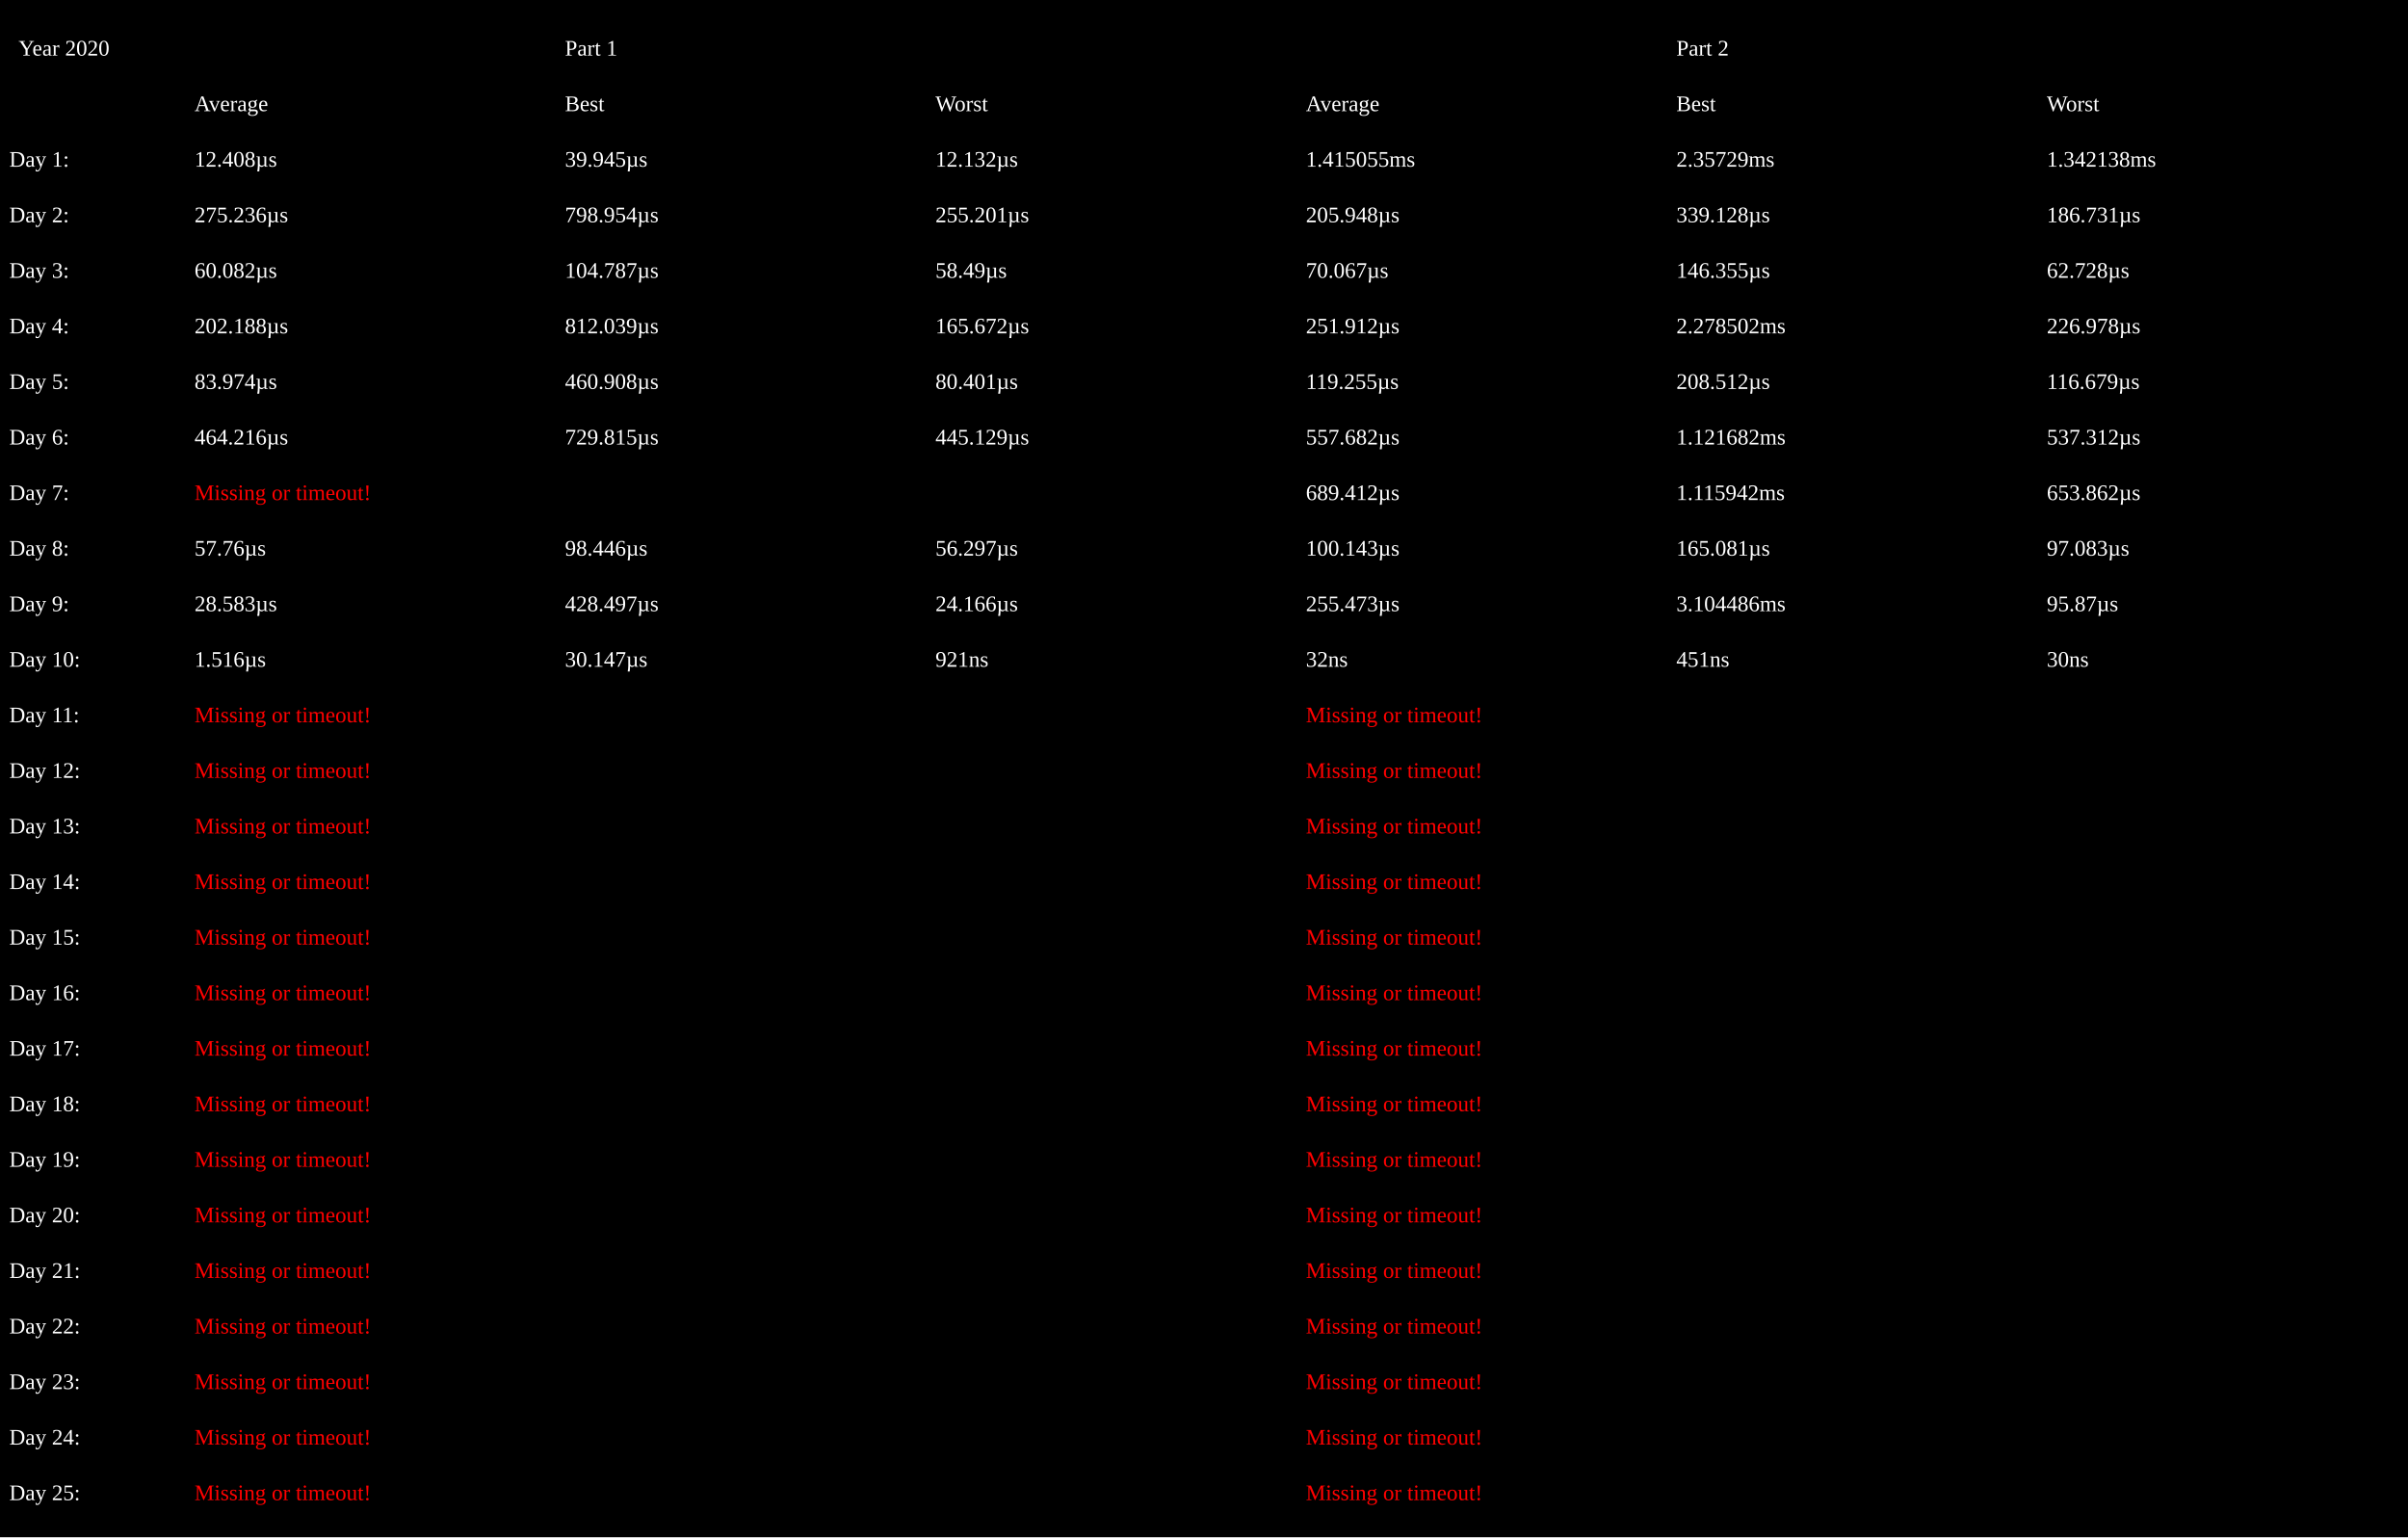
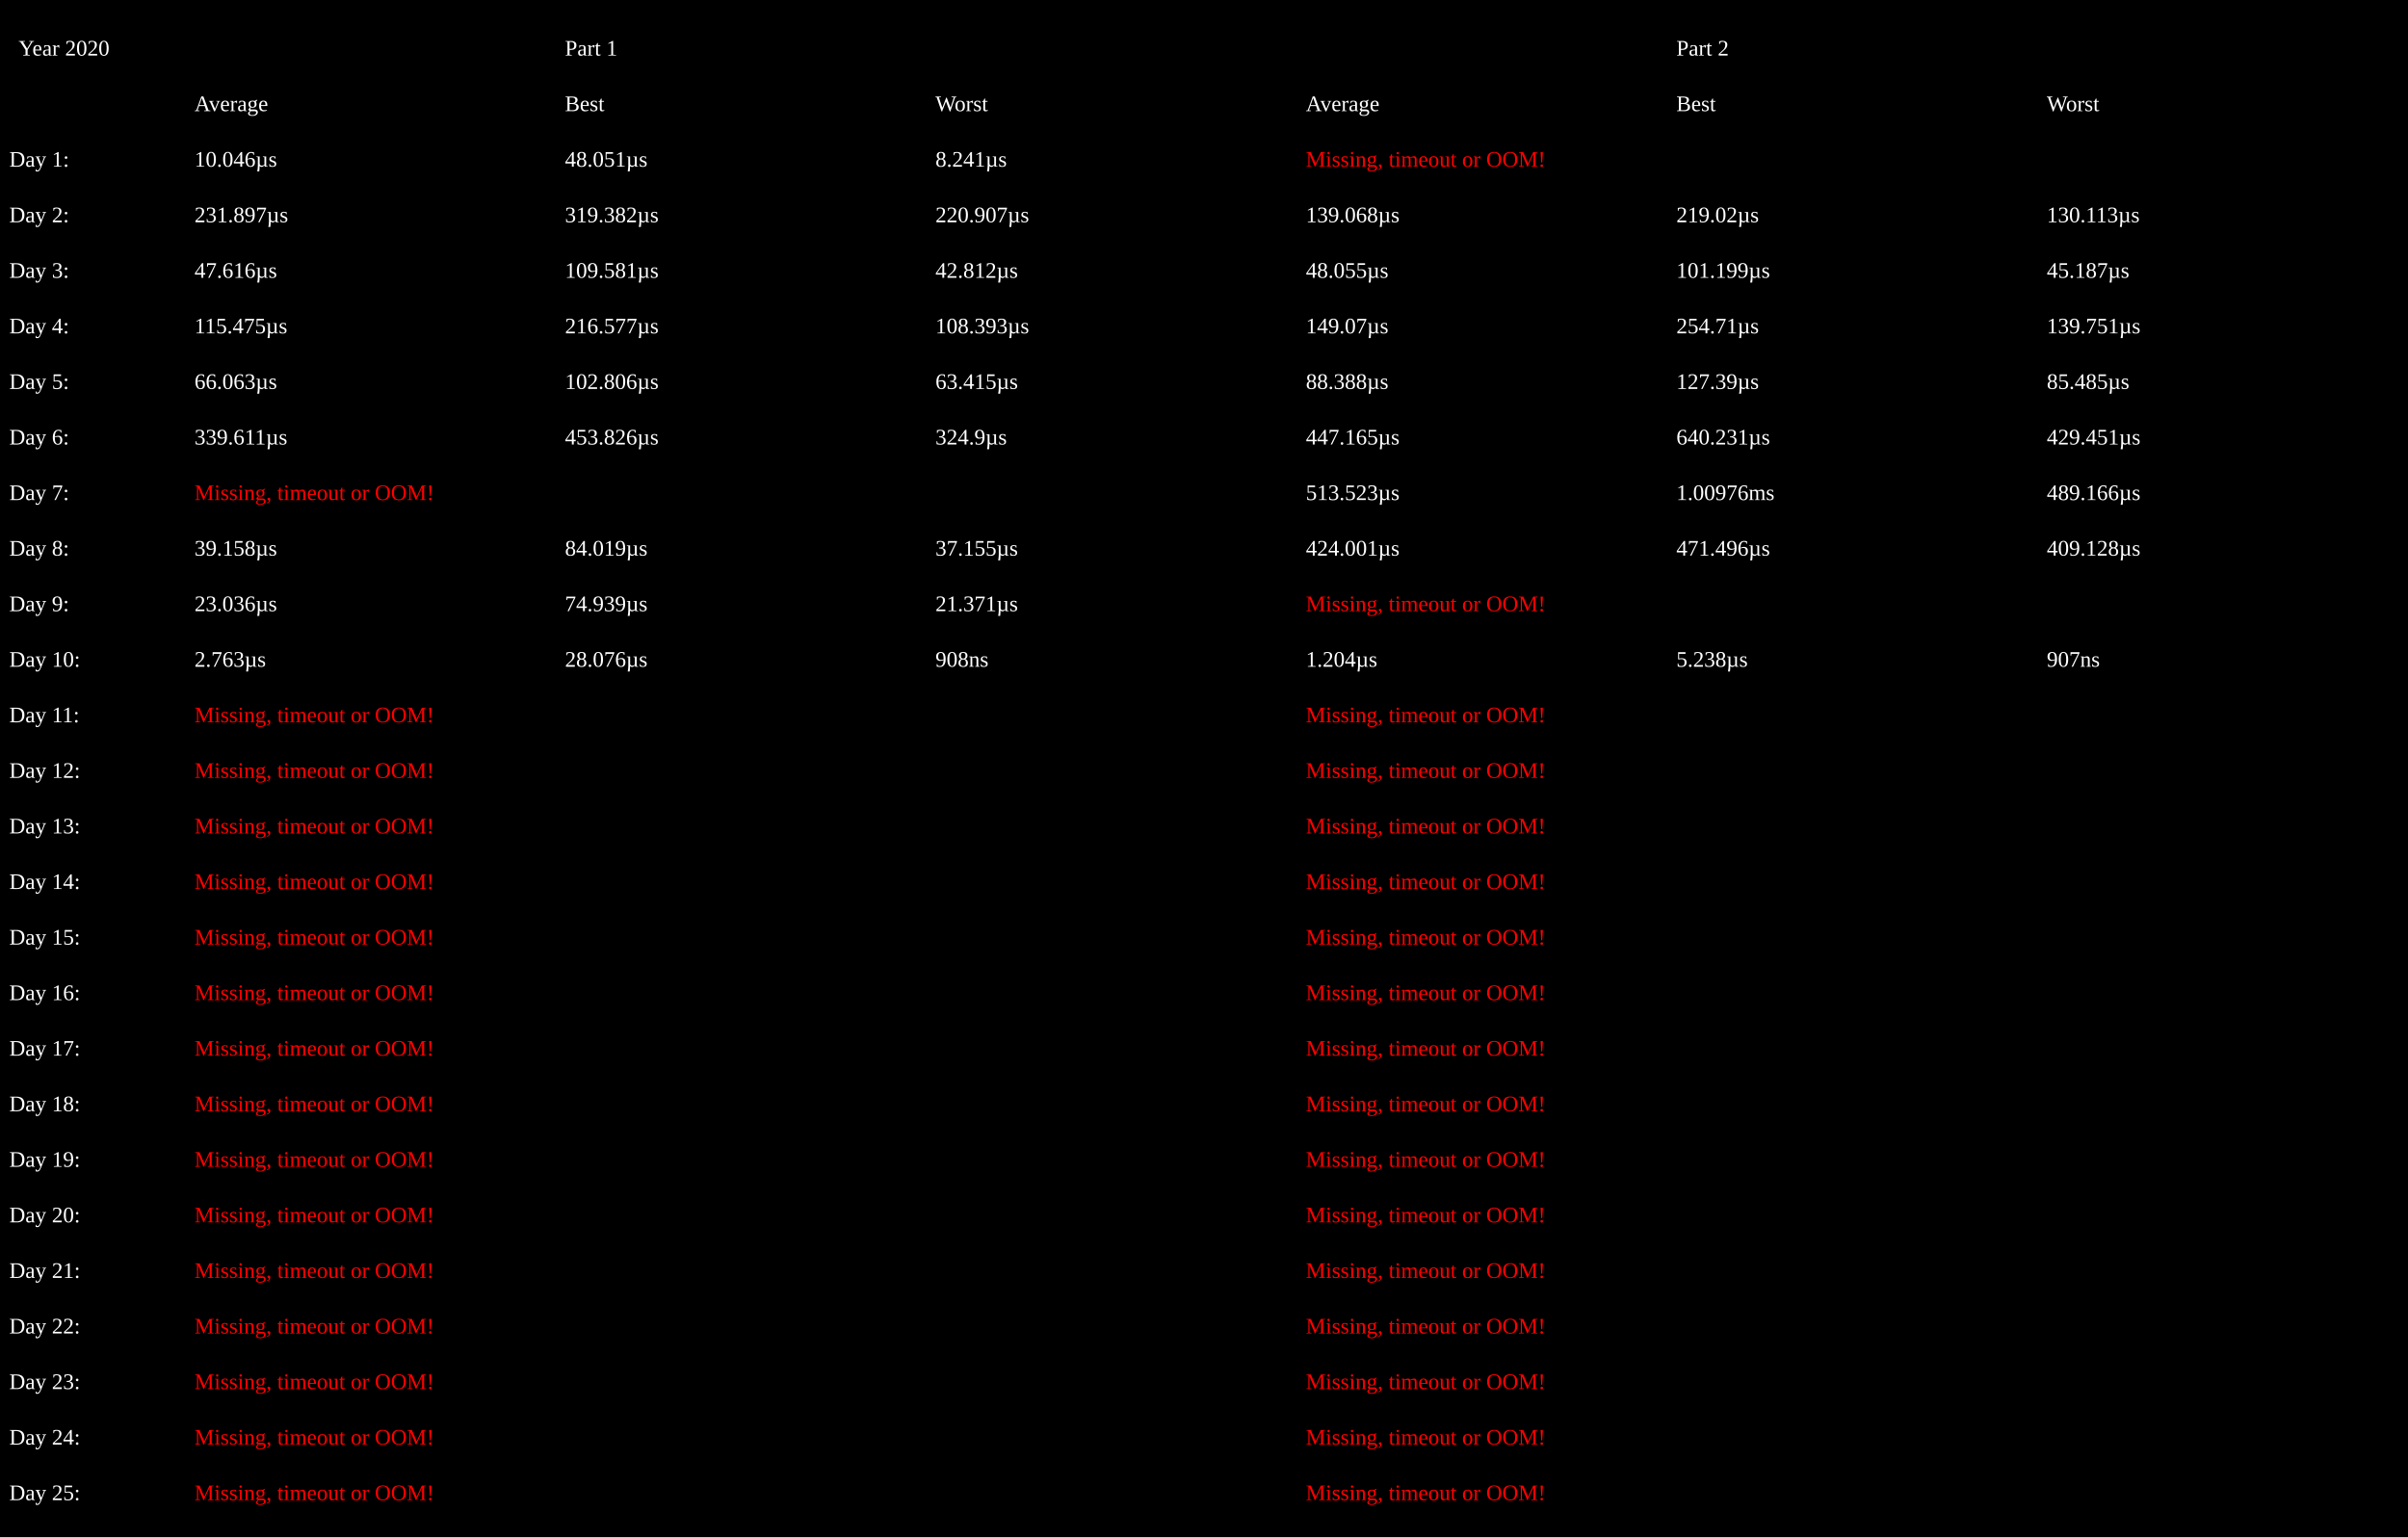
<svg xmlns="http://www.w3.org/2000/svg" height="830" width="1300">
  <rect width="100%" height="100%" fill="%230D1117" />
  <text x="10" y="30" fill="white">Year 2020</text>
  <text x="305" y="30" fill="white">Part 1</text>
  <text x="905" y="30" fill="white">Part 2</text>
  <text x="105" y="60" fill="white">Average</text>
  <text x="305" y="60" fill="white">Best</text>
  <text x="505" y="60" fill="white">Worst</text>
  <text x="705" y="60" fill="white">Average</text>
  <text x="905" y="60" fill="white">Best</text>
  <text x="1105" y="60" fill="white">Worst</text>
  <text x="5" y="90" fill="white">Day 1:</text>
-   <text x="105" y="90" fill="white">12.408µs</text>
-   <text x="305" y="90" fill="white">39.945µs</text>
-   <text x="505" y="90" fill="white">12.132µs</text>
-   <text x="705" y="90" fill="white">1.415055ms</text>
-   <text x="905" y="90" fill="white">2.35729ms</text>
-   <text x="1105" y="90" fill="white">1.342138ms</text>
+   <text x="105" y="90" fill="white">10.046µs</text>
+   <text x="305" y="90" fill="white">48.051µs</text>
+   <text x="505" y="90" fill="white">8.241µs</text>
+   <text x="705" y="90" fill="red">Missing, timeout or OOM!</text>
  <text x="5" y="120" fill="white">Day 2:</text>
-   <text x="105" y="120" fill="white">275.236µs</text>
-   <text x="305" y="120" fill="white">798.954µs</text>
-   <text x="505" y="120" fill="white">255.201µs</text>
-   <text x="705" y="120" fill="white">205.948µs</text>
-   <text x="905" y="120" fill="white">339.128µs</text>
-   <text x="1105" y="120" fill="white">186.731µs</text>
+   <text x="105" y="120" fill="white">231.897µs</text>
+   <text x="305" y="120" fill="white">319.382µs</text>
+   <text x="505" y="120" fill="white">220.907µs</text>
+   <text x="705" y="120" fill="white">139.068µs</text>
+   <text x="905" y="120" fill="white">219.02µs</text>
+   <text x="1105" y="120" fill="white">130.113µs</text>
  <text x="5" y="150" fill="white">Day 3:</text>
-   <text x="105" y="150" fill="white">60.082µs</text>
-   <text x="305" y="150" fill="white">104.787µs</text>
-   <text x="505" y="150" fill="white">58.49µs</text>
-   <text x="705" y="150" fill="white">70.067µs</text>
-   <text x="905" y="150" fill="white">146.355µs</text>
-   <text x="1105" y="150" fill="white">62.728µs</text>
+   <text x="105" y="150" fill="white">47.616µs</text>
+   <text x="305" y="150" fill="white">109.581µs</text>
+   <text x="505" y="150" fill="white">42.812µs</text>
+   <text x="705" y="150" fill="white">48.055µs</text>
+   <text x="905" y="150" fill="white">101.199µs</text>
+   <text x="1105" y="150" fill="white">45.187µs</text>
  <text x="5" y="180" fill="white">Day 4:</text>
-   <text x="105" y="180" fill="white">202.188µs</text>
-   <text x="305" y="180" fill="white">812.039µs</text>
-   <text x="505" y="180" fill="white">165.672µs</text>
-   <text x="705" y="180" fill="white">251.912µs</text>
-   <text x="905" y="180" fill="white">2.278502ms</text>
-   <text x="1105" y="180" fill="white">226.978µs</text>
+   <text x="105" y="180" fill="white">115.475µs</text>
+   <text x="305" y="180" fill="white">216.577µs</text>
+   <text x="505" y="180" fill="white">108.393µs</text>
+   <text x="705" y="180" fill="white">149.07µs</text>
+   <text x="905" y="180" fill="white">254.71µs</text>
+   <text x="1105" y="180" fill="white">139.751µs</text>
  <text x="5" y="210" fill="white">Day 5:</text>
-   <text x="105" y="210" fill="white">83.974µs</text>
-   <text x="305" y="210" fill="white">460.908µs</text>
-   <text x="505" y="210" fill="white">80.401µs</text>
-   <text x="705" y="210" fill="white">119.255µs</text>
-   <text x="905" y="210" fill="white">208.512µs</text>
-   <text x="1105" y="210" fill="white">116.679µs</text>
+   <text x="105" y="210" fill="white">66.063µs</text>
+   <text x="305" y="210" fill="white">102.806µs</text>
+   <text x="505" y="210" fill="white">63.415µs</text>
+   <text x="705" y="210" fill="white">88.388µs</text>
+   <text x="905" y="210" fill="white">127.39µs</text>
+   <text x="1105" y="210" fill="white">85.485µs</text>
  <text x="5" y="240" fill="white">Day 6:</text>
-   <text x="105" y="240" fill="white">464.216µs</text>
-   <text x="305" y="240" fill="white">729.815µs</text>
-   <text x="505" y="240" fill="white">445.129µs</text>
-   <text x="705" y="240" fill="white">557.682µs</text>
-   <text x="905" y="240" fill="white">1.121682ms</text>
-   <text x="1105" y="240" fill="white">537.312µs</text>
+   <text x="105" y="240" fill="white">339.611µs</text>
+   <text x="305" y="240" fill="white">453.826µs</text>
+   <text x="505" y="240" fill="white">324.9µs</text>
+   <text x="705" y="240" fill="white">447.165µs</text>
+   <text x="905" y="240" fill="white">640.231µs</text>
+   <text x="1105" y="240" fill="white">429.451µs</text>
  <text x="5" y="270" fill="white">Day 7:</text>
-   <text x="105" y="270" fill="red">Missing or timeout!</text>
-   <text x="705" y="270" fill="white">689.412µs</text>
-   <text x="905" y="270" fill="white">1.115942ms</text>
-   <text x="1105" y="270" fill="white">653.862µs</text>
+   <text x="105" y="270" fill="red">Missing, timeout or OOM!</text>
+   <text x="705" y="270" fill="white">513.523µs</text>
+   <text x="905" y="270" fill="white">1.00976ms</text>
+   <text x="1105" y="270" fill="white">489.166µs</text>
  <text x="5" y="300" fill="white">Day 8:</text>
-   <text x="105" y="300" fill="white">57.76µs</text>
-   <text x="305" y="300" fill="white">98.446µs</text>
-   <text x="505" y="300" fill="white">56.297µs</text>
-   <text x="705" y="300" fill="white">100.143µs</text>
-   <text x="905" y="300" fill="white">165.081µs</text>
-   <text x="1105" y="300" fill="white">97.083µs</text>
+   <text x="105" y="300" fill="white">39.158µs</text>
+   <text x="305" y="300" fill="white">84.019µs</text>
+   <text x="505" y="300" fill="white">37.155µs</text>
+   <text x="705" y="300" fill="white">424.001µs</text>
+   <text x="905" y="300" fill="white">471.496µs</text>
+   <text x="1105" y="300" fill="white">409.128µs</text>
  <text x="5" y="330" fill="white">Day 9:</text>
-   <text x="105" y="330" fill="white">28.583µs</text>
-   <text x="305" y="330" fill="white">428.497µs</text>
-   <text x="505" y="330" fill="white">24.166µs</text>
-   <text x="705" y="330" fill="white">255.473µs</text>
-   <text x="905" y="330" fill="white">3.104486ms</text>
-   <text x="1105" y="330" fill="white">95.87µs</text>
+   <text x="105" y="330" fill="white">23.036µs</text>
+   <text x="305" y="330" fill="white">74.939µs</text>
+   <text x="505" y="330" fill="white">21.371µs</text>
+   <text x="705" y="330" fill="red">Missing, timeout or OOM!</text>
  <text x="5" y="360" fill="white">Day 10:</text>
-   <text x="105" y="360" fill="white">1.516µs</text>
-   <text x="305" y="360" fill="white">30.147µs</text>
-   <text x="505" y="360" fill="white">921ns</text>
-   <text x="705" y="360" fill="white">32ns</text>
-   <text x="905" y="360" fill="white">451ns</text>
-   <text x="1105" y="360" fill="white">30ns</text>
+   <text x="105" y="360" fill="white">2.763µs</text>
+   <text x="305" y="360" fill="white">28.076µs</text>
+   <text x="505" y="360" fill="white">908ns</text>
+   <text x="705" y="360" fill="white">1.204µs</text>
+   <text x="905" y="360" fill="white">5.238µs</text>
+   <text x="1105" y="360" fill="white">907ns</text>
  <text x="5" y="390" fill="white">Day 11:</text>
-   <text x="105" y="390" fill="red">Missing or timeout!</text>
-   <text x="705" y="390" fill="red">Missing or timeout!</text>
+   <text x="105" y="390" fill="red">Missing, timeout or OOM!</text>
+   <text x="705" y="390" fill="red">Missing, timeout or OOM!</text>
  <text x="5" y="420" fill="white">Day 12:</text>
-   <text x="105" y="420" fill="red">Missing or timeout!</text>
-   <text x="705" y="420" fill="red">Missing or timeout!</text>
+   <text x="105" y="420" fill="red">Missing, timeout or OOM!</text>
+   <text x="705" y="420" fill="red">Missing, timeout or OOM!</text>
  <text x="5" y="450" fill="white">Day 13:</text>
-   <text x="105" y="450" fill="red">Missing or timeout!</text>
-   <text x="705" y="450" fill="red">Missing or timeout!</text>
+   <text x="105" y="450" fill="red">Missing, timeout or OOM!</text>
+   <text x="705" y="450" fill="red">Missing, timeout or OOM!</text>
  <text x="5" y="480" fill="white">Day 14:</text>
-   <text x="105" y="480" fill="red">Missing or timeout!</text>
-   <text x="705" y="480" fill="red">Missing or timeout!</text>
+   <text x="105" y="480" fill="red">Missing, timeout or OOM!</text>
+   <text x="705" y="480" fill="red">Missing, timeout or OOM!</text>
  <text x="5" y="510" fill="white">Day 15:</text>
-   <text x="105" y="510" fill="red">Missing or timeout!</text>
-   <text x="705" y="510" fill="red">Missing or timeout!</text>
+   <text x="105" y="510" fill="red">Missing, timeout or OOM!</text>
+   <text x="705" y="510" fill="red">Missing, timeout or OOM!</text>
  <text x="5" y="540" fill="white">Day 16:</text>
-   <text x="105" y="540" fill="red">Missing or timeout!</text>
-   <text x="705" y="540" fill="red">Missing or timeout!</text>
+   <text x="105" y="540" fill="red">Missing, timeout or OOM!</text>
+   <text x="705" y="540" fill="red">Missing, timeout or OOM!</text>
  <text x="5" y="570" fill="white">Day 17:</text>
-   <text x="105" y="570" fill="red">Missing or timeout!</text>
-   <text x="705" y="570" fill="red">Missing or timeout!</text>
+   <text x="105" y="570" fill="red">Missing, timeout or OOM!</text>
+   <text x="705" y="570" fill="red">Missing, timeout or OOM!</text>
  <text x="5" y="600" fill="white">Day 18:</text>
-   <text x="105" y="600" fill="red">Missing or timeout!</text>
-   <text x="705" y="600" fill="red">Missing or timeout!</text>
+   <text x="105" y="600" fill="red">Missing, timeout or OOM!</text>
+   <text x="705" y="600" fill="red">Missing, timeout or OOM!</text>
  <text x="5" y="630" fill="white">Day 19:</text>
-   <text x="105" y="630" fill="red">Missing or timeout!</text>
-   <text x="705" y="630" fill="red">Missing or timeout!</text>
+   <text x="105" y="630" fill="red">Missing, timeout or OOM!</text>
+   <text x="705" y="630" fill="red">Missing, timeout or OOM!</text>
  <text x="5" y="660" fill="white">Day 20:</text>
-   <text x="105" y="660" fill="red">Missing or timeout!</text>
-   <text x="705" y="660" fill="red">Missing or timeout!</text>
+   <text x="105" y="660" fill="red">Missing, timeout or OOM!</text>
+   <text x="705" y="660" fill="red">Missing, timeout or OOM!</text>
  <text x="5" y="690" fill="white">Day 21:</text>
-   <text x="105" y="690" fill="red">Missing or timeout!</text>
-   <text x="705" y="690" fill="red">Missing or timeout!</text>
+   <text x="105" y="690" fill="red">Missing, timeout or OOM!</text>
+   <text x="705" y="690" fill="red">Missing, timeout or OOM!</text>
  <text x="5" y="720" fill="white">Day 22:</text>
-   <text x="105" y="720" fill="red">Missing or timeout!</text>
-   <text x="705" y="720" fill="red">Missing or timeout!</text>
+   <text x="105" y="720" fill="red">Missing, timeout or OOM!</text>
+   <text x="705" y="720" fill="red">Missing, timeout or OOM!</text>
  <text x="5" y="750" fill="white">Day 23:</text>
-   <text x="105" y="750" fill="red">Missing or timeout!</text>
-   <text x="705" y="750" fill="red">Missing or timeout!</text>
+   <text x="105" y="750" fill="red">Missing, timeout or OOM!</text>
+   <text x="705" y="750" fill="red">Missing, timeout or OOM!</text>
  <text x="5" y="780" fill="white">Day 24:</text>
-   <text x="105" y="780" fill="red">Missing or timeout!</text>
-   <text x="705" y="780" fill="red">Missing or timeout!</text>
+   <text x="105" y="780" fill="red">Missing, timeout or OOM!</text>
+   <text x="705" y="780" fill="red">Missing, timeout or OOM!</text>
  <text x="5" y="810" fill="white">Day 25:</text>
-   <text x="105" y="810" fill="red">Missing or timeout!</text>
-   <text x="705" y="810" fill="red">Missing or timeout!</text>
+   <text x="105" y="810" fill="red">Missing, timeout or OOM!</text>
+   <text x="705" y="810" fill="red">Missing, timeout or OOM!</text>
</svg>
